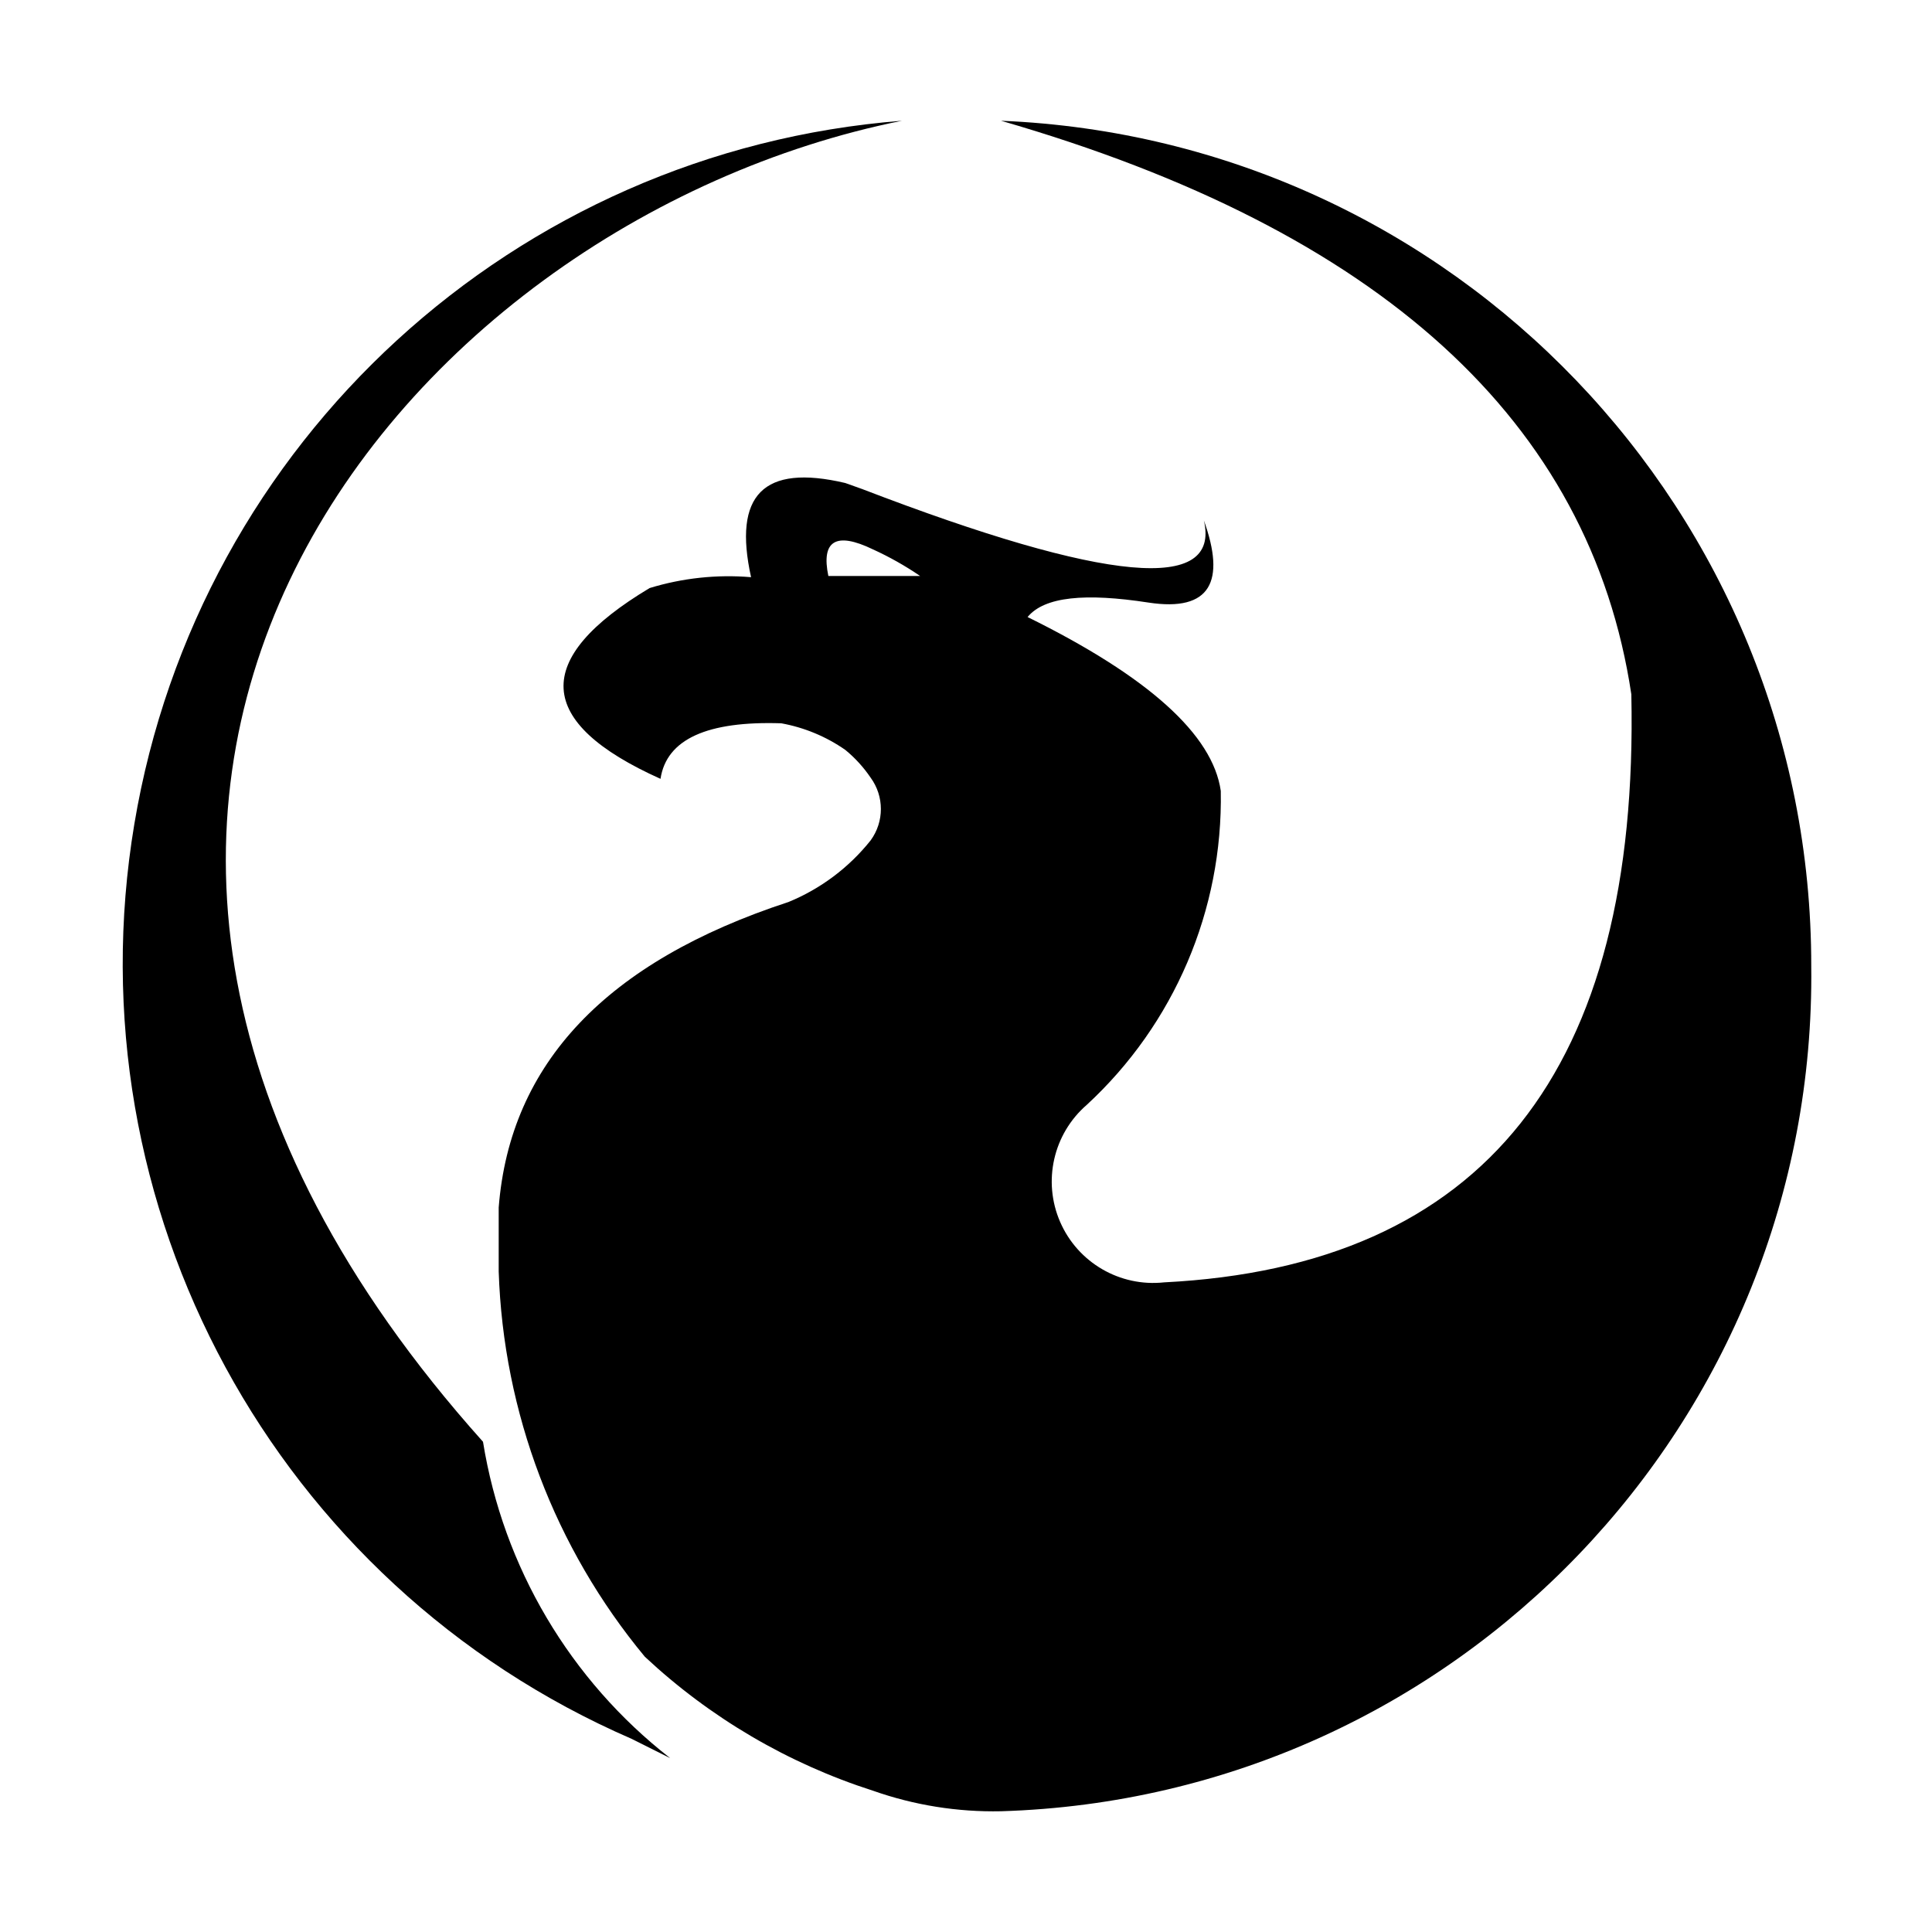
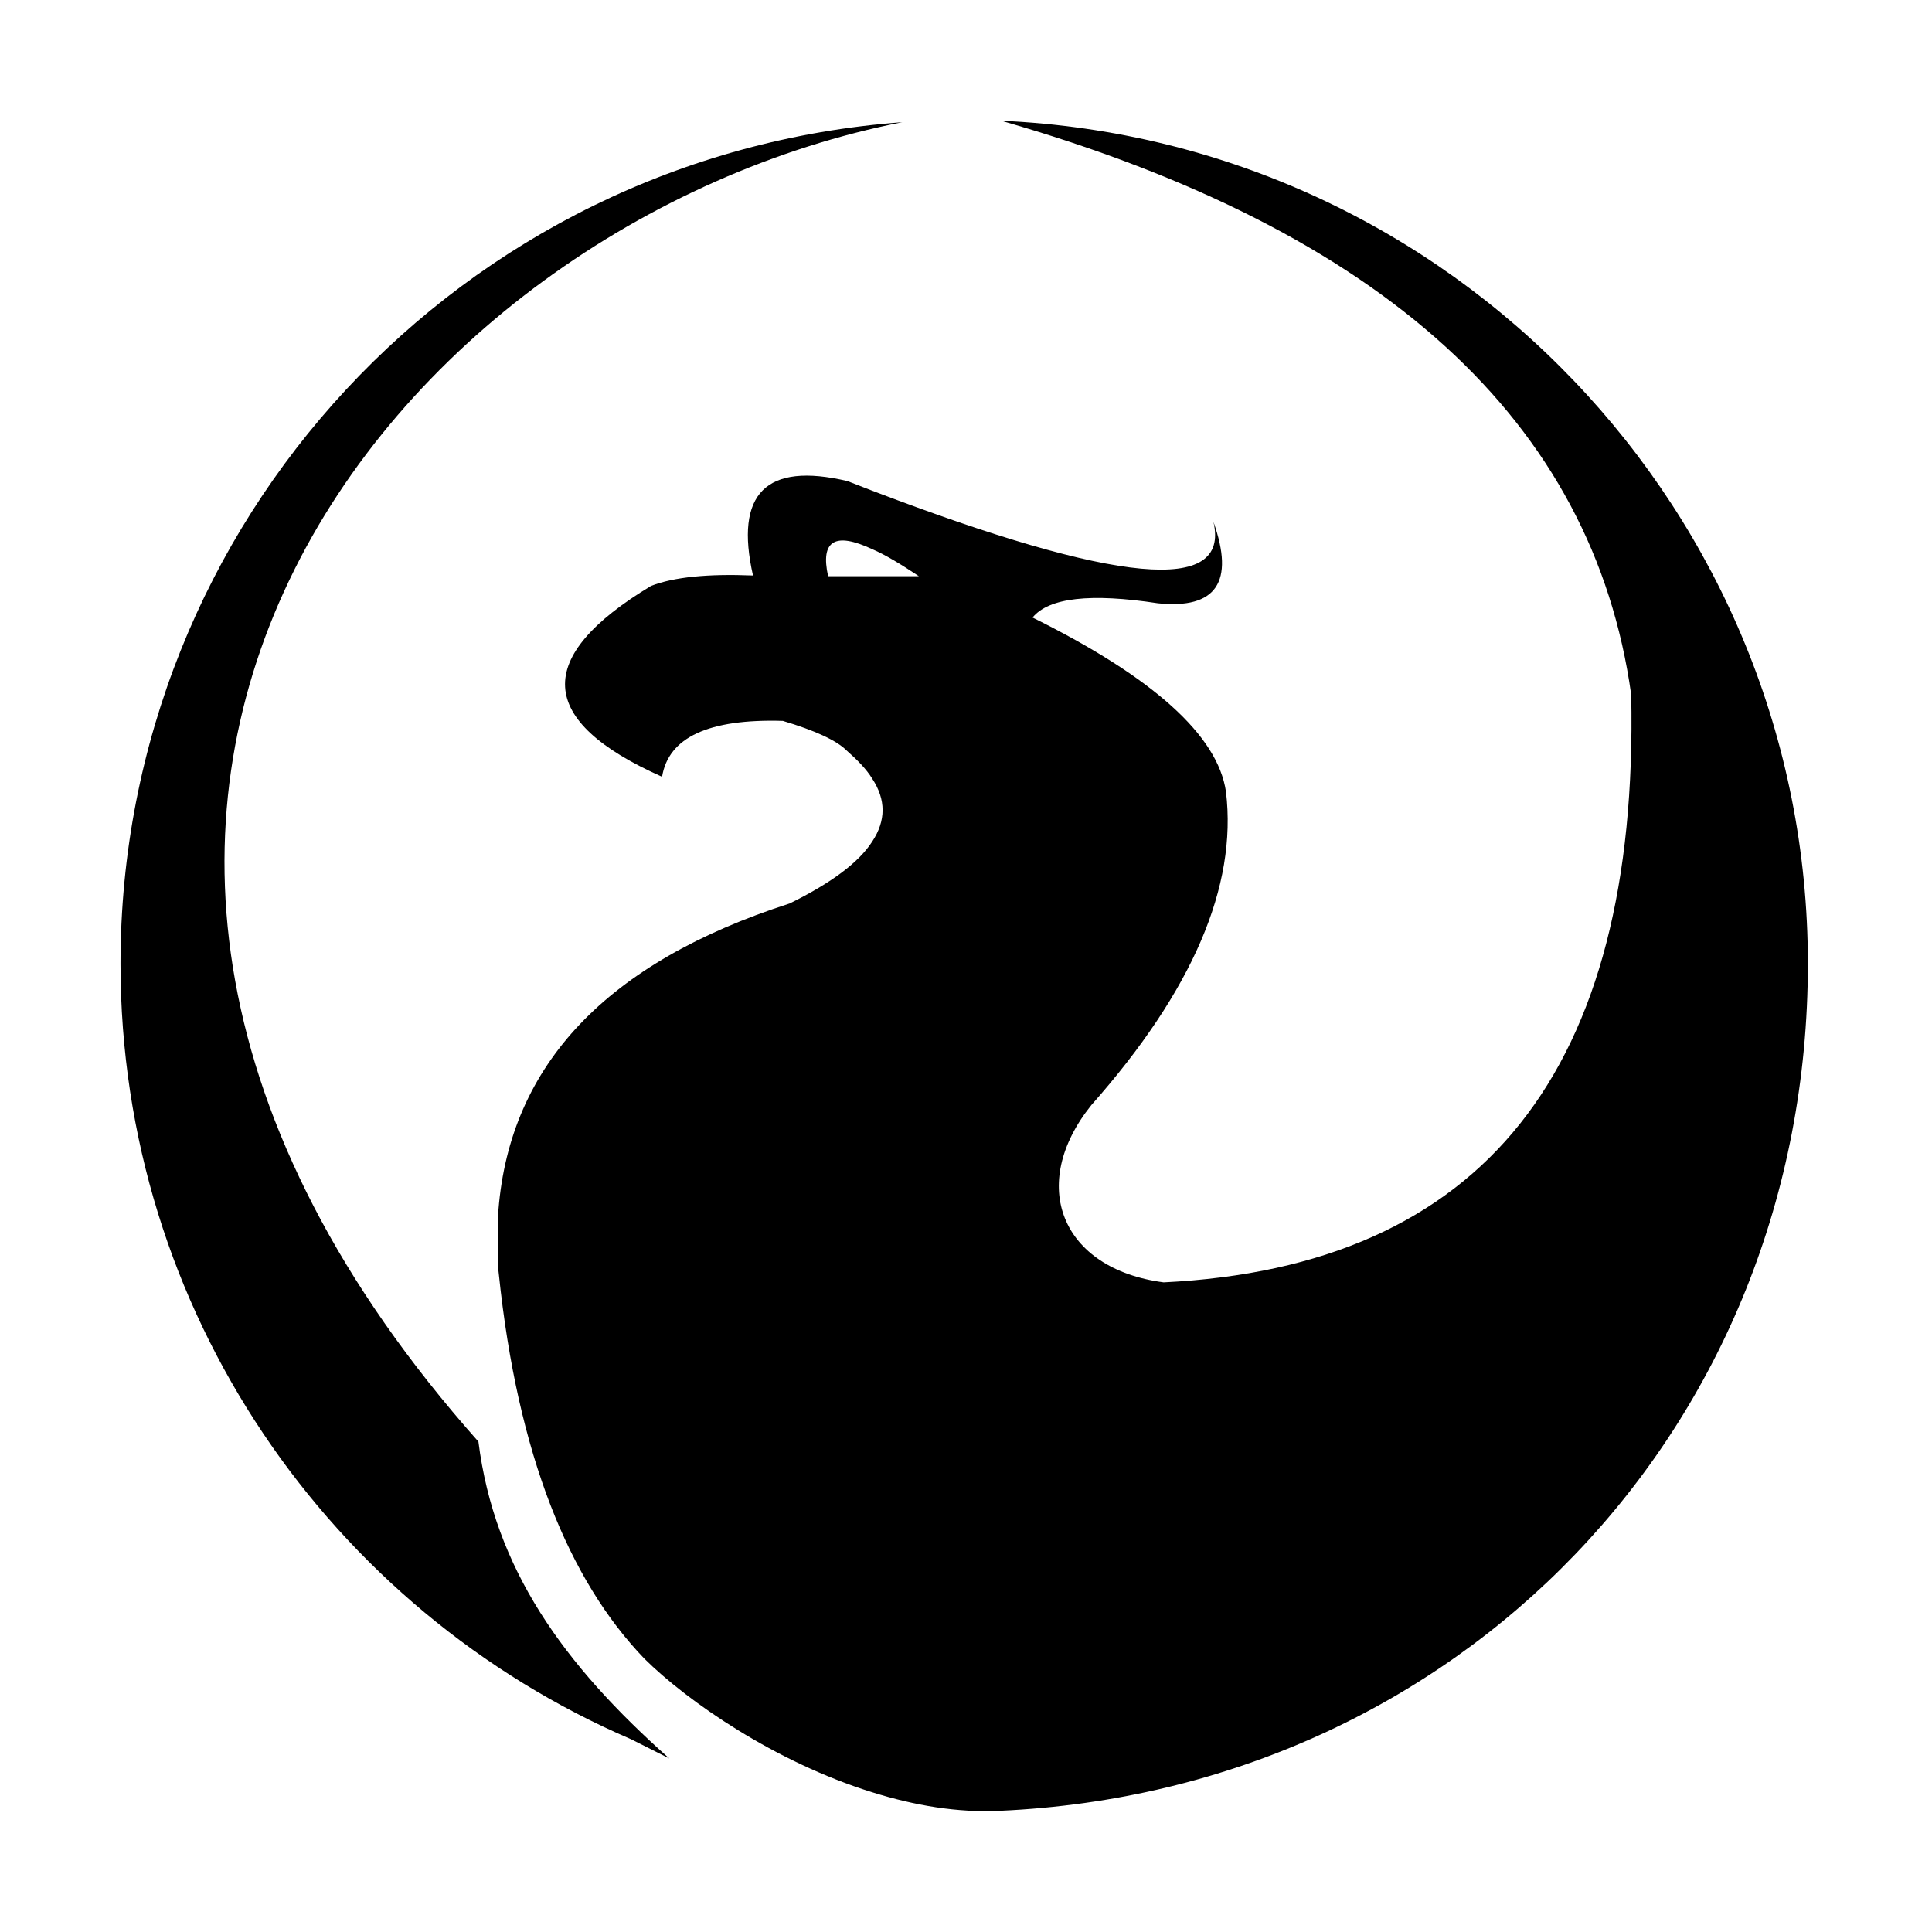
- <svg xmlns="http://www.w3.org/2000/svg" viewBox="0 0 16 16">
-   <path d="M4,11.94C-.72,6.67,3.29,1.84,7.47,1A7,7,0,0,0,5.23,14.4l.32.16A4.16,4.16,0,0,1,4,11.94Z" style="fill-rule:evenodd" />
-   <path d="M8.29,1Q13,2.36,13.51,5.75q.1,4.67-3.87,4.87A.84.84,0,0,1,9,9.15a3.45,3.45,0,0,0,1.11-2.6q-.1-.7-1.6-1.44c.14-.17.48-.2,1-.12s.64-.18.46-.68c.14.6-.8.52-2.83-.26L7,4c-.68-.16-.93.1-.78.78a2.23,2.23,0,0,0-.84.09q-1.47.88.09,1.58c.05-.33.39-.48,1-.46A1.35,1.35,0,0,1,7,6.21a1.08,1.08,0,0,1,.21.23.44.44,0,0,1,0,.52,1.69,1.69,0,0,1-.68.51Q4.27,8.21,4.13,10v.53a5.27,5.27,0,0,0,1.21,3.19,5,5,0,0,0,1.89,1.11A3,3,0,0,0,8.29,15,6.92,6.92,0,0,0,15,8,7,7,0,0,0,8.29,1ZM7.22,4.77H6.86c-.06-.29.06-.37.37-.22a2.62,2.62,0,0,1,.39.22Z" style="fill-rule:evenodd" />
+ <svg xmlns="http://www.w3.org/2000/svg" version="1.1" id="图层_1" x="0px" y="0px" viewBox="0 0 16 16" style="enable-background:new 0 0 16 16;" xml:space="preserve">
+   <g>
+     <path style="fill-rule:evenodd;clip-rule:evenodd;" d="M3.962,11.939c-4.68-5.27-0.672-10.101,3.51-10.927   C3.821,1.283,0.998,4.324,0.998,7.981c0,2.878,1.74,5.353,4.229,6.423l0.316,0.159C4.667,13.785,4.095,12.992,3.962,11.939z" />
+     <path style="fill-rule:evenodd;clip-rule:evenodd;" d="M8.292,1c3.165,0.908,4.902,2.492,5.217,4.754   c0.065,3.111-1.227,4.736-3.872,4.866C8.784,10.508,8.51,9.809,9.038,9.152c0.838-0.947,1.209-1.811,1.115-2.595   C10.085,6.09,9.551,5.61,8.551,5.114c0.136-0.165,0.481-0.203,1.038-0.118c0.484,0.05,0.637-0.177,0.46-0.675   c0.142,0.605-0.799,0.516-2.825-0.257c-0.068-0.027-0.136-0.053-0.206-0.08C6.342,3.825,6.083,4.088,6.236,4.766   C5.864,4.751,5.584,4.778,5.392,4.852c-0.979,0.59-0.95,1.118,0.091,1.581c0.053-0.327,0.386-0.481,1-0.463   c0.268,0.08,0.445,0.162,0.528,0.245c0.091,0.08,0.165,0.156,0.212,0.233c0.115,0.174,0.115,0.348,0,0.522   C7.112,7.143,6.882,7.314,6.54,7.482c-1.513,0.487-2.315,1.333-2.412,2.536v0.507c0,0.009,0.003,0.018,0.003,0.027   c0.156,1.498,0.581,2.536,1.206,3.185c0.354,0.351,1.079,0.855,1.887,1.106c0.348,0.109,0.705,0.171,1.062,0.153   c3.778-0.171,6.686-3.156,6.686-7.016C14.972,4.244,12.025,1.165,8.292,1z M7.224,4.772H6.858C6.793,4.477,6.914,4.403,7.224,4.548   C7.333,4.595,7.46,4.672,7.61,4.772H7.224z" />
+   </g>
</svg>
